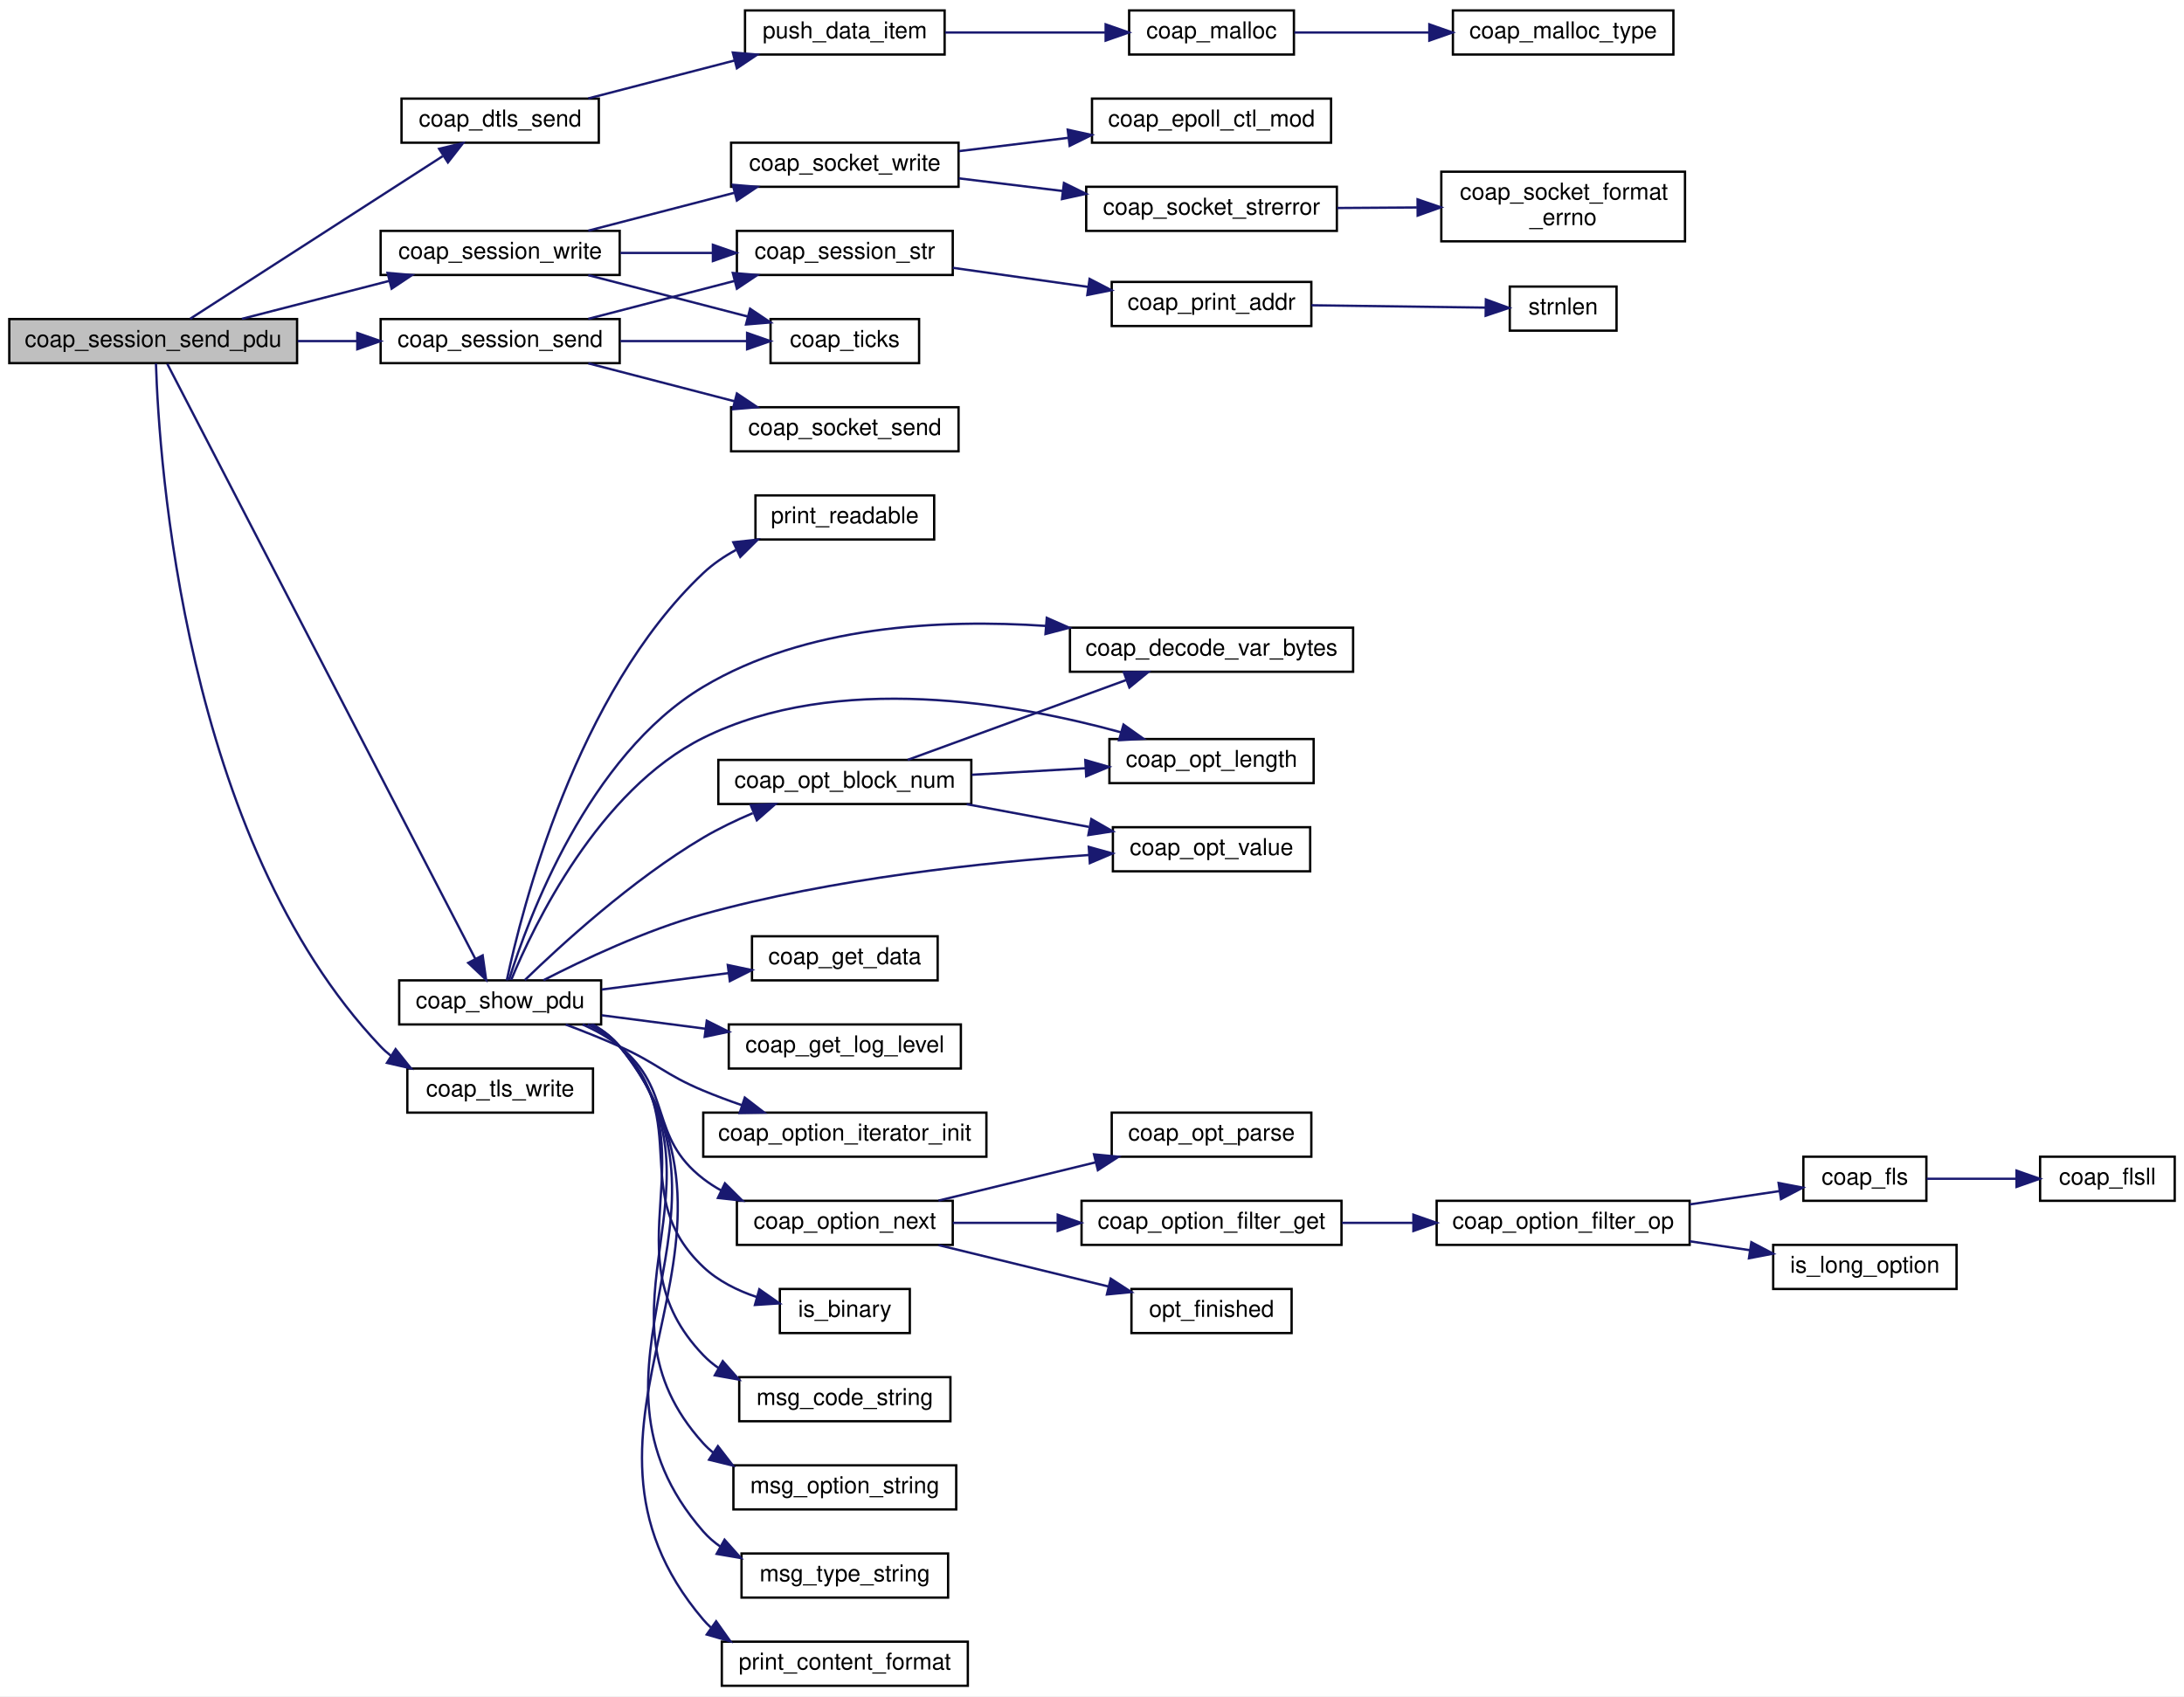
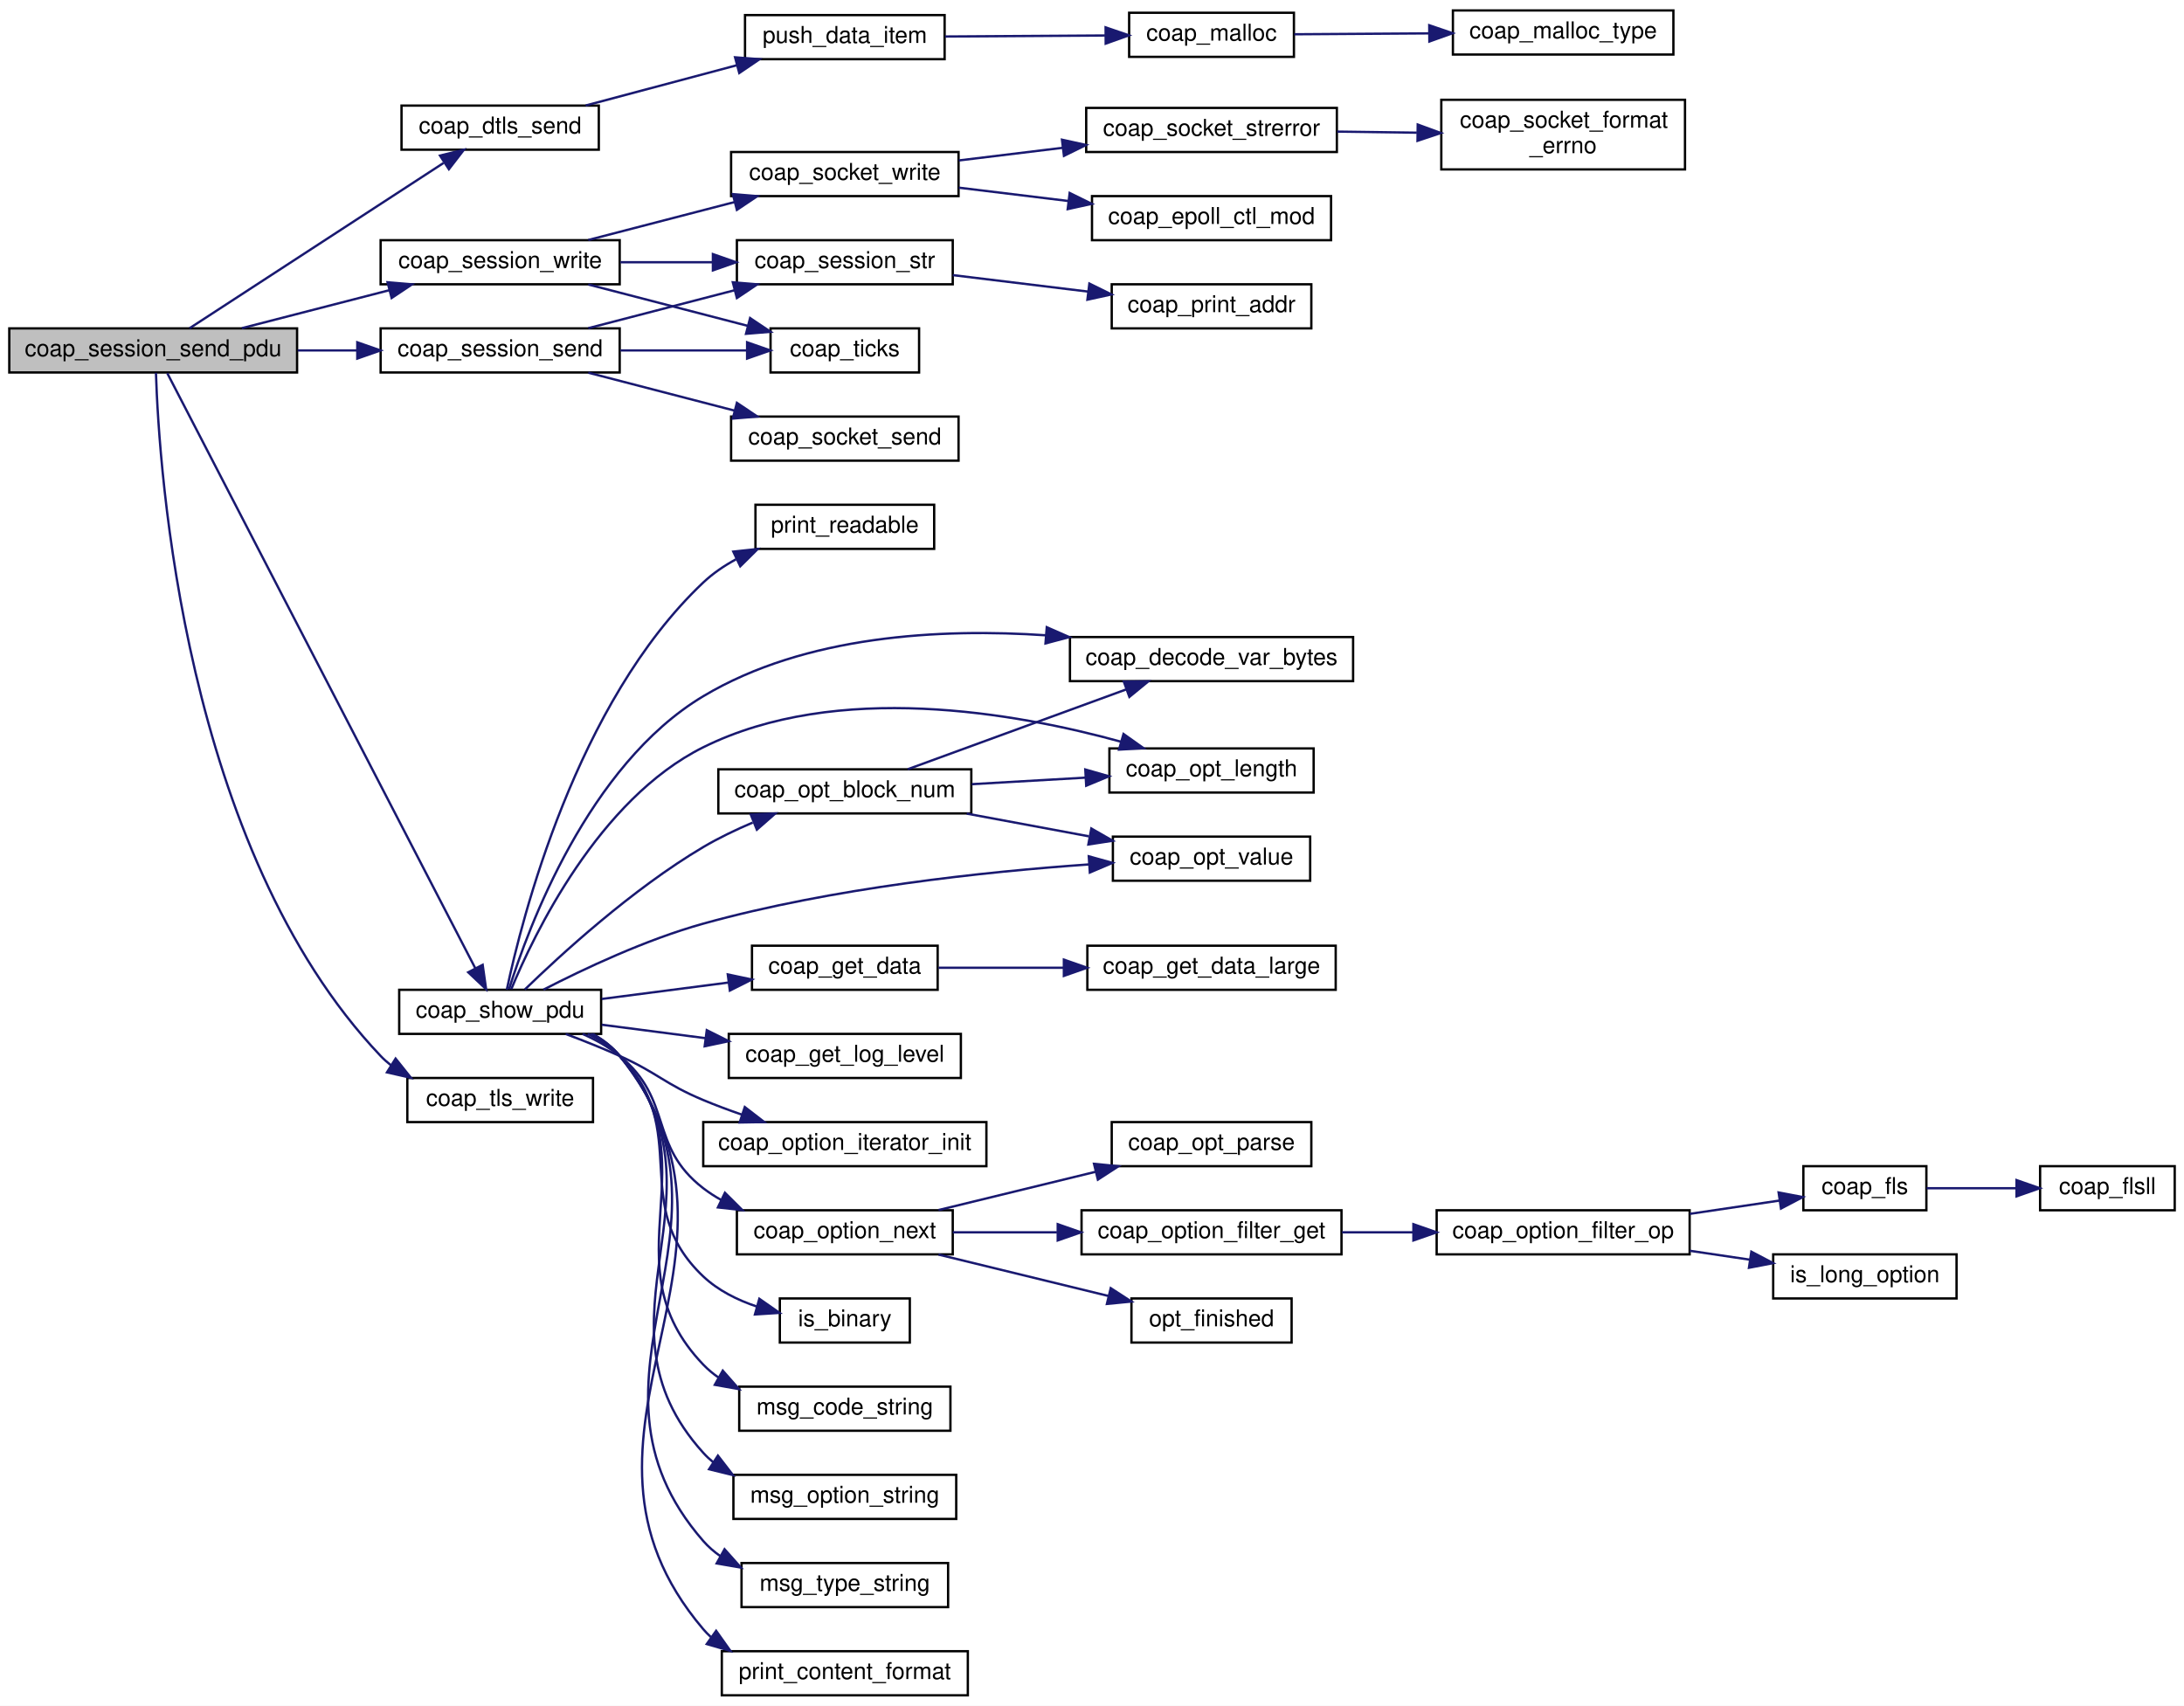
- <svg xmlns="http://www.w3.org/2000/svg" xmlns:xlink="http://www.w3.org/1999/xlink" width="941pt" height="731pt" viewBox="0.00 0.00 941.00 731.00">
-   <g id="graph0" class="graph" transform="scale(1 1) rotate(0) translate(4 727)">
-     <polygon fill="white" stroke="transparent" points="-4,4 -4,-727 937,-727 937,4 -4,4" />
+ <svg xmlns="http://www.w3.org/2000/svg" xmlns:xlink="http://www.w3.org/1999/xlink" width="941pt" height="735pt" viewBox="0.00 0.00 941.00 735.00">
+   <g id="graph0" class="graph" transform="scale(1 1) rotate(0) translate(4 731)">
+     <polygon fill="white" stroke="transparent" points="-4,4 -4,-731 937,-731 937,4 -4,4" />
    <g id="node1" class="node">
      <g id="a_node1">
        <a xlink:title="Send a pdu according to the session's protocol.">
          <polygon fill="#bfbfbf" stroke="black" points="0,-570.5 0,-589.5 124,-589.5 124,-570.5 0,-570.5" />
          <text text-anchor="middle" x="62" y="-577.5" font-family="Helvetica,sans-Serif" font-size="10.00">coap_session_send_pdu</text>
        </a>
      </g>
    </g>
    <g id="node2" class="node">
      <g id="a_node2">
        <a xlink:href="coap__dtls__gnutls_8c.html#a832cf706a569ba308faf3df5343e597c" target="_top" xlink:title=" ">
-           <polygon fill="white" stroke="black" points="169,-665.5 169,-684.5 254,-684.5 254,-665.5 169,-665.5" />
-           <text text-anchor="middle" x="211.5" y="-672.5" font-family="Helvetica,sans-Serif" font-size="10.00">coap_dtls_send</text>
+           <polygon fill="white" stroke="black" points="169,-666.5 169,-685.5 254,-685.5 254,-666.5 169,-666.5" />
+           <text text-anchor="middle" x="211.5" y="-673.5" font-family="Helvetica,sans-Serif" font-size="10.00">coap_dtls_send</text>
        </a>
      </g>
    </g>
    <g id="edge1" class="edge">
-       <path fill="none" stroke="midnightblue" d="M77.95,-589.63C103.58,-606.13 156.06,-639.94 186.74,-659.7" />
-       <polygon fill="midnightblue" stroke="midnightblue" points="185.2,-662.87 195.51,-665.34 188.99,-656.99 185.2,-662.87" />
+       <path fill="none" stroke="midnightblue" d="M77.68,-589.56C103.3,-606.23 156.38,-640.77 187.11,-660.78" />
+       <polygon fill="midnightblue" stroke="midnightblue" points="185.59,-663.96 195.88,-666.48 189.41,-658.09 185.59,-663.96" />
    </g>
    <g id="node6" class="node">
      <g id="a_node6">
        <a xlink:href="coap__session_8c.html#a43ad12697cacde3be9579f8253ca9ccf" target="_top" xlink:title="Function interface for datagram data transmission.">
          <polygon fill="white" stroke="black" points="160,-570.5 160,-589.5 263,-589.5 263,-570.5 160,-570.5" />
          <text text-anchor="middle" x="211.5" y="-577.5" font-family="Helvetica,sans-Serif" font-size="10.00">coap_session_send</text>
        </a>
      </g>
    </g>
    <g id="edge5" class="edge">
      <path fill="none" stroke="midnightblue" d="M124.27,-580C132.71,-580 141.38,-580 149.81,-580" />
      <polygon fill="midnightblue" stroke="midnightblue" points="149.94,-583.5 159.94,-580 149.94,-576.5 149.94,-583.5" />
    </g>
-     <g id="node12" class="node">
-       <g id="a_node12">
+     <g id="node11" class="node">
+       <g id="a_node11">
        <a xlink:href="coap__session_8c.html#adb19e1f2544b8b01424fa2e9dce41e7b" target="_top" xlink:title="Function interface for stream data transmission.">
          <polygon fill="white" stroke="black" points="160,-608.5 160,-627.5 263,-627.5 263,-608.5 160,-608.5" />
          <text text-anchor="middle" x="211.5" y="-615.5" font-family="Helvetica,sans-Serif" font-size="10.00">coap_session_write</text>
        </a>
      </g>
    </g>
-     <g id="edge11" class="edge">
+     <g id="edge10" class="edge">
      <path fill="none" stroke="midnightblue" d="M100.22,-589.59C119.51,-594.56 143.26,-600.68 163.77,-605.96" />
      <polygon fill="midnightblue" stroke="midnightblue" points="162.99,-609.37 173.55,-608.48 164.74,-602.6 162.99,-609.37" />
    </g>
-     <g id="node17" class="node">
-       <g id="a_node17">
+     <g id="node16" class="node">
+       <g id="a_node16">
        <a xlink:href="group__logging.html#ga3123fcde8310c0f7cb48897a683baef6" target="_top" xlink:title="Display the contents of the specified pdu.">
          <polygon fill="white" stroke="black" points="168,-285.5 168,-304.5 255,-304.5 255,-285.5 168,-285.5" />
          <text text-anchor="middle" x="211.5" y="-292.5" font-family="Helvetica,sans-Serif" font-size="10.00">coap_show_pdu</text>
        </a>
      </g>
    </g>
-     <g id="edge18" class="edge">
+     <g id="edge17" class="edge">
      <path fill="none" stroke="midnightblue" d="M68.08,-570.19C89.44,-528.91 172.25,-368.91 200.78,-313.79" />
      <polygon fill="midnightblue" stroke="midnightblue" points="203.96,-315.26 205.44,-304.77 197.74,-312.04 203.96,-315.26" />
    </g>
    <g id="node39" class="node">
      <g id="a_node39">
-         <a xlink:href="coap__notls_8c.html#adaea05db98df31bd685353eb7099f356" target="_top" xlink:title=" ">
+         <a xlink:href="coap__notls_8c.html#ab093f82056b174d68f3bad2ecd4c7f55" target="_top" xlink:title=" ">
          <polygon fill="white" stroke="black" points="171.5,-247.5 171.5,-266.5 251.5,-266.5 251.5,-247.5 171.5,-247.5" />
          <text text-anchor="middle" x="211.5" y="-254.5" font-family="Helvetica,sans-Serif" font-size="10.00">coap_tls_write</text>
        </a>
      </g>
    </g>
    <g id="edge43" class="edge">
      <path fill="none" stroke="midnightblue" d="M63.19,-570.34C64.5,-529.03 75.09,-365.35 160,-276 161.38,-274.55 162.88,-273.21 164.47,-271.97" />
      <polygon fill="midnightblue" stroke="midnightblue" points="166.45,-274.86 173.06,-266.58 162.73,-268.93 166.45,-274.86" />
    </g>
    <g id="node3" class="node">
      <g id="a_node3">
        <a xlink:href="coap__dtls__gnutls_8c.html#a5d084ed2e1e2f7e4c89d134db09d025c" target="_top" xlink:title=" ">
-           <polygon fill="white" stroke="black" points="317,-703.5 317,-722.5 403,-722.5 403,-703.5 317,-703.5" />
-           <text text-anchor="middle" x="360" y="-710.5" font-family="Helvetica,sans-Serif" font-size="10.00">push_data_item</text>
+           <polygon fill="white" stroke="black" points="317,-705.5 317,-724.5 403,-724.5 403,-705.5 317,-705.5" />
+           <text text-anchor="middle" x="360" y="-712.5" font-family="Helvetica,sans-Serif" font-size="10.00">push_data_item</text>
        </a>
      </g>
    </g>
    <g id="edge2" class="edge">
-       <path fill="none" stroke="midnightblue" d="M249.47,-684.59C268.63,-689.56 292.21,-695.68 312.59,-700.96" />
-       <polygon fill="midnightblue" stroke="midnightblue" points="311.74,-704.36 322.3,-703.48 313.5,-697.58 311.74,-704.36" />
+       <path fill="none" stroke="midnightblue" d="M248.34,-685.54C268.01,-690.78 292.6,-697.32 313.6,-702.92" />
+       <polygon fill="midnightblue" stroke="midnightblue" points="312.71,-706.3 323.28,-705.49 314.52,-699.54 312.71,-706.3" />
    </g>
    <g id="node4" class="node">
      <g id="a_node4">
        <a xlink:href="mem_8h.html#a1539cf5011cdfb11500b476f4dbe9393" target="_top" xlink:title="Wrapper function to coap_malloc_type() for backwards compatibility.">
-           <polygon fill="white" stroke="black" points="482.5,-703.5 482.5,-722.5 553.5,-722.5 553.5,-703.5 482.5,-703.5" />
-           <text text-anchor="middle" x="518" y="-710.5" font-family="Helvetica,sans-Serif" font-size="10.00">coap_malloc</text>
+           <polygon fill="white" stroke="black" points="482.5,-706.5 482.5,-725.5 553.5,-725.5 553.5,-706.5 482.5,-706.5" />
+           <text text-anchor="middle" x="518" y="-713.5" font-family="Helvetica,sans-Serif" font-size="10.00">coap_malloc</text>
        </a>
      </g>
    </g>
    <g id="edge3" class="edge">
-       <path fill="none" stroke="midnightblue" d="M403.22,-713C424.54,-713 450.42,-713 472.11,-713" />
-       <polygon fill="midnightblue" stroke="midnightblue" points="472.38,-716.5 482.38,-713 472.38,-709.5 472.38,-716.5" />
+       <path fill="none" stroke="midnightblue" d="M403.22,-715.27C424.54,-715.41 450.42,-715.57 472.11,-715.71" />
+       <polygon fill="midnightblue" stroke="midnightblue" points="472.36,-719.21 482.38,-715.78 472.4,-712.21 472.36,-719.21" />
    </g>
    <g id="node5" class="node">
      <g id="a_node5">
        <a xlink:href="mem_8h.html#a0204710ce56cbaa4f062b7f2622857f5" target="_top" xlink:title="Allocates a chunk of size bytes and returns a pointer to the newly allocated memory.">
-           <polygon fill="white" stroke="black" points="622,-703.5 622,-722.5 717,-722.5 717,-703.5 622,-703.5" />
-           <text text-anchor="middle" x="669.5" y="-710.5" font-family="Helvetica,sans-Serif" font-size="10.00">coap_malloc_type</text>
+           <polygon fill="white" stroke="black" points="622,-707.5 622,-726.5 717,-726.5 717,-707.5 622,-707.5" />
+           <text text-anchor="middle" x="669.5" y="-714.5" font-family="Helvetica,sans-Serif" font-size="10.00">coap_malloc_type</text>
        </a>
      </g>
    </g>
    <g id="edge4" class="edge">
-       <path fill="none" stroke="midnightblue" d="M553.67,-713C570.94,-713 592.25,-713 611.8,-713" />
-       <polygon fill="midnightblue" stroke="midnightblue" points="611.84,-716.5 621.84,-713 611.84,-709.5 611.84,-716.5" />
+       <path fill="none" stroke="midnightblue" d="M553.67,-716.23C570.94,-716.35 592.25,-716.49 611.8,-716.62" />
+       <polygon fill="midnightblue" stroke="midnightblue" points="611.81,-720.12 621.84,-716.69 611.86,-713.12 611.81,-720.12" />
    </g>
    <g id="node7" class="node">
      <g id="a_node7">
        <a xlink:href="group__logging.html#ga8b690dbed6cc3a5beb81ba5d2d27d290" target="_top" xlink:title="Get session description.">
          <polygon fill="white" stroke="black" points="313.5,-608.5 313.5,-627.5 406.5,-627.5 406.5,-608.5 313.5,-608.5" />
          <text text-anchor="middle" x="360" y="-615.5" font-family="Helvetica,sans-Serif" font-size="10.00">coap_session_str</text>
        </a>
      </g>
    </g>
    <g id="edge6" class="edge">
      <path fill="none" stroke="midnightblue" d="M249.47,-589.59C268.63,-594.56 292.21,-600.68 312.59,-605.96" />
      <polygon fill="midnightblue" stroke="midnightblue" points="311.74,-609.36 322.3,-608.48 313.5,-602.58 311.74,-609.36" />
    </g>
-     <g id="node10" class="node">
-       <g id="a_node10">
+     <g id="node9" class="node">
+       <g id="a_node9">
        <a xlink:href="coap__io_8c.html#a3728d8a61188dd4b3afd1aff807109f7" target="_top" xlink:title=" ">
          <polygon fill="white" stroke="black" points="311,-532.5 311,-551.5 409,-551.5 409,-532.5 311,-532.5" />
          <text text-anchor="middle" x="360" y="-539.5" font-family="Helvetica,sans-Serif" font-size="10.00">coap_socket_send</text>
        </a>
      </g>
    </g>
-     <g id="edge9" class="edge">
+     <g id="edge8" class="edge">
      <path fill="none" stroke="midnightblue" d="M249.47,-570.41C268.63,-565.44 292.21,-559.32 312.59,-554.04" />
      <polygon fill="midnightblue" stroke="midnightblue" points="313.5,-557.42 322.3,-551.52 311.74,-550.64 313.5,-557.42" />
    </g>
-     <g id="node11" class="node">
-       <g id="a_node11">
+     <g id="node10" class="node">
+       <g id="a_node10">
        <a xlink:href="group__clock.html#ga350826988e63ff446a2a84034ecdf43d" target="_top" xlink:title="Sets t to the internal time with COAP_TICKS_PER_SECOND resolution.">
          <polygon fill="white" stroke="black" points="328,-570.5 328,-589.5 392,-589.5 392,-570.5 328,-570.5" />
          <text text-anchor="middle" x="360" y="-577.5" font-family="Helvetica,sans-Serif" font-size="10.00">coap_ticks</text>
        </a>
      </g>
    </g>
-     <g id="edge10" class="edge">
+     <g id="edge9" class="edge">
      <path fill="none" stroke="midnightblue" d="M263.33,-580C281.12,-580 300.87,-580 317.78,-580" />
      <polygon fill="midnightblue" stroke="midnightblue" points="317.9,-583.5 327.9,-580 317.9,-576.5 317.9,-583.5" />
    </g>
    <g id="node8" class="node">
      <g id="a_node8">
        <a xlink:href="group__logging.html#ga6a4f5ef637bf85aa161adfe73ac81ff0" target="_top" xlink:title="Print the address into the defined buffer.">
-           <polygon fill="white" stroke="black" points="475,-586.5 475,-605.5 561,-605.5 561,-586.5 475,-586.5" />
-           <text text-anchor="middle" x="518" y="-593.5" font-family="Helvetica,sans-Serif" font-size="10.00">coap_print_addr</text>
+           <polygon fill="white" stroke="black" points="475,-589.5 475,-608.5 561,-608.5 561,-589.5 475,-589.5" />
+           <text text-anchor="middle" x="518" y="-596.5" font-family="Helvetica,sans-Serif" font-size="10.00">coap_print_addr</text>
        </a>
      </g>
    </g>
    <g id="edge7" class="edge">
-       <path fill="none" stroke="midnightblue" d="M406.54,-611.58C424.84,-609 446.03,-606.01 464.93,-603.34" />
-       <polygon fill="midnightblue" stroke="midnightblue" points="465.46,-606.8 474.87,-601.94 464.48,-599.87 465.46,-606.8" />
-     </g>
-     <g id="node9" class="node">
-       <g id="a_node9">
-         <a xlink:href="coap__debug_8c.html#aaa5ee5c2942fe13271a46000b2aebde6" target="_top" xlink:title="A length-safe strlen() fake.">
-           <polygon fill="white" stroke="black" points="646.5,-584.5 646.5,-603.5 692.5,-603.5 692.5,-584.5 646.5,-584.5" />
-           <text text-anchor="middle" x="669.5" y="-591.5" font-family="Helvetica,sans-Serif" font-size="10.00">strnlen</text>
-         </a>
-       </g>
-     </g>
-     <g id="edge8" class="edge">
-       <path fill="none" stroke="midnightblue" d="M561.04,-595.44C584.79,-595.12 614.03,-594.73 636.01,-594.43" />
-       <polygon fill="midnightblue" stroke="midnightblue" points="636.21,-597.93 646.16,-594.3 636.11,-590.93 636.21,-597.93" />
-     </g>
-     <g id="edge12" class="edge">
+       <path fill="none" stroke="midnightblue" d="M406.54,-612.45C424.84,-610.23 446.03,-607.64 464.93,-605.34" />
+       <polygon fill="midnightblue" stroke="midnightblue" points="465.37,-608.81 474.87,-604.13 464.52,-601.87 465.37,-608.81" />
+     </g>
+     <g id="edge11" class="edge">
      <path fill="none" stroke="midnightblue" d="M263.33,-618C276.11,-618 289.9,-618 302.92,-618" />
      <polygon fill="midnightblue" stroke="midnightblue" points="303.16,-621.5 313.16,-618 303.16,-614.5 303.16,-621.5" />
    </g>
-     <g id="edge17" class="edge">
+     <g id="edge16" class="edge">
      <path fill="none" stroke="midnightblue" d="M249.47,-608.41C270.4,-602.98 296.61,-596.18 318.15,-590.6" />
      <polygon fill="midnightblue" stroke="midnightblue" points="319.19,-593.94 327.99,-588.04 317.43,-587.17 319.19,-593.94" />
    </g>
-     <g id="node13" class="node">
-       <g id="a_node13">
+     <g id="node12" class="node">
+       <g id="a_node12">
        <a xlink:href="coap__io_8c.html#a53d8fd138fc5bf331c2bf71d72ac4848" target="_top" xlink:title=" ">
          <polygon fill="white" stroke="black" points="311,-646.5 311,-665.5 409,-665.5 409,-646.5 311,-646.5" />
          <text text-anchor="middle" x="360" y="-653.5" font-family="Helvetica,sans-Serif" font-size="10.00">coap_socket_write</text>
        </a>
      </g>
    </g>
-     <g id="edge13" class="edge">
+     <g id="edge12" class="edge">
      <path fill="none" stroke="midnightblue" d="M249.47,-627.59C268.63,-632.56 292.21,-638.68 312.59,-643.96" />
      <polygon fill="midnightblue" stroke="midnightblue" points="311.74,-647.36 322.3,-646.48 313.5,-640.58 311.74,-647.36" />
    </g>
+     <g id="node13" class="node">
+       <g id="a_node13">
+         <a xlink:href="coap__io_8h.html#ada1a4c92a688b7940a0ee02566157638" target="_top" xlink:title=" ">
+           <polygon fill="white" stroke="black" points="466.5,-627.5 466.5,-646.5 569.5,-646.5 569.5,-627.5 466.5,-627.5" />
+           <text text-anchor="middle" x="518" y="-634.5" font-family="Helvetica,sans-Serif" font-size="10.00">coap_epoll_ctl_mod</text>
+         </a>
+       </g>
+     </g>
+     <g id="edge13" class="edge">
+       <path fill="none" stroke="midnightblue" d="M409.08,-650.14C423.99,-648.33 440.61,-646.3 456.26,-644.4" />
+       <polygon fill="midnightblue" stroke="midnightblue" points="456.88,-647.85 466.38,-643.17 456.03,-640.9 456.88,-647.85" />
+     </g>
    <g id="node14" class="node">
      <g id="a_node14">
-         <a xlink:href="coap__io_8h.html#ada1a4c92a688b7940a0ee02566157638" target="_top" xlink:title=" ">
-           <polygon fill="white" stroke="black" points="466.5,-665.5 466.5,-684.5 569.5,-684.5 569.5,-665.5 466.5,-665.5" />
-           <text text-anchor="middle" x="518" y="-672.5" font-family="Helvetica,sans-Serif" font-size="10.00">coap_epoll_ctl_mod</text>
+         <a xlink:href="coap__io_8c.html#ad3119e077bde4ee15a65271de0b70531" target="_top" xlink:title=" ">
+           <polygon fill="white" stroke="black" points="464,-665.5 464,-684.5 572,-684.5 572,-665.5 464,-665.5" />
+           <text text-anchor="middle" x="518" y="-672.5" font-family="Helvetica,sans-Serif" font-size="10.00">coap_socket_strerror</text>
        </a>
      </g>
    </g>
    <g id="edge14" class="edge">
-       <path fill="none" stroke="midnightblue" d="M409.08,-661.86C423.99,-663.67 440.61,-665.7 456.26,-667.6" />
-       <polygon fill="midnightblue" stroke="midnightblue" points="456.03,-671.1 466.38,-668.83 456.88,-664.15 456.03,-671.1" />
+       <path fill="none" stroke="midnightblue" d="M409.08,-661.86C423.19,-663.57 438.84,-665.48 453.75,-667.3" />
+       <polygon fill="midnightblue" stroke="midnightblue" points="453.57,-670.8 463.92,-668.53 454.42,-663.85 453.57,-670.8" />
    </g>
    <g id="node15" class="node">
      <g id="a_node15">
-         <a xlink:href="coap__io_8c.html#ad3119e077bde4ee15a65271de0b70531" target="_top" xlink:title=" ">
-           <polygon fill="white" stroke="black" points="464,-627.5 464,-646.5 572,-646.5 572,-627.5 464,-627.5" />
-           <text text-anchor="middle" x="518" y="-634.5" font-family="Helvetica,sans-Serif" font-size="10.00">coap_socket_strerror</text>
+         <a xlink:href="coap__io_8c.html#ae0cc13e29656551862a46150320f9390" target="_top" xlink:title=" ">
+           <polygon fill="white" stroke="black" points="617,-658 617,-688 722,-688 722,-658 617,-658" />
+           <text text-anchor="start" x="625" y="-676" font-family="Helvetica,sans-Serif" font-size="10.00">coap_socket_format</text>
+           <text text-anchor="middle" x="669.5" y="-665" font-family="Helvetica,sans-Serif" font-size="10.00">_errno</text>
        </a>
      </g>
    </g>
    <g id="edge15" class="edge">
-       <path fill="none" stroke="midnightblue" d="M409.08,-650.14C423.19,-648.43 438.84,-646.52 453.75,-644.7" />
-       <polygon fill="midnightblue" stroke="midnightblue" points="454.42,-648.15 463.92,-643.47 453.57,-641.2 454.42,-648.15" />
-     </g>
-     <g id="node16" class="node">
-       <g id="a_node16">
-         <a xlink:href="coap__io_8c.html#ae0cc13e29656551862a46150320f9390" target="_top" xlink:title=" ">
-           <polygon fill="white" stroke="black" points="617,-623 617,-653 722,-653 722,-623 617,-623" />
-           <text text-anchor="start" x="625" y="-641" font-family="Helvetica,sans-Serif" font-size="10.00">coap_socket_format</text>
-           <text text-anchor="middle" x="669.5" y="-630" font-family="Helvetica,sans-Serif" font-size="10.00">_errno</text>
-         </a>
-       </g>
-     </g>
-     <g id="edge16" class="edge">
-       <path fill="none" stroke="midnightblue" d="M572.13,-637.36C583.25,-637.43 595.06,-637.51 606.47,-637.59" />
-       <polygon fill="midnightblue" stroke="midnightblue" points="606.77,-641.09 616.8,-637.65 606.82,-634.09 606.77,-641.09" />
+       <path fill="none" stroke="midnightblue" d="M572.13,-674.29C583.25,-674.14 595.06,-673.98 606.47,-673.83" />
+       <polygon fill="midnightblue" stroke="midnightblue" points="606.84,-677.33 616.8,-673.69 606.75,-670.33 606.84,-677.33" />
+     </g>
+     <g id="node17" class="node">
+       <g id="a_node17">
+         <a xlink:href="group__encode.html#ga8bfaf6132a57d1f9e25282d61d7ed773" target="_top" xlink:title="Decodes multiple-length byte sequences.">
+           <polygon fill="white" stroke="black" points="457,-437.5 457,-456.5 579,-456.5 579,-437.5 457,-437.5" />
+           <text text-anchor="middle" x="518" y="-444.5" font-family="Helvetica,sans-Serif" font-size="10.00">coap_decode_var_bytes</text>
+         </a>
+       </g>
+     </g>
+     <g id="edge18" class="edge">
+       <path fill="none" stroke="midnightblue" d="M215.33,-304.77C223.41,-330.7 249.28,-401.28 299,-431 343.06,-457.34 401.43,-460.31 446.67,-457.25" />
+       <polygon fill="midnightblue" stroke="midnightblue" points="447.01,-460.74 456.7,-456.47 446.46,-453.76 447.01,-460.74" />
    </g>
    <g id="node18" class="node">
      <g id="a_node18">
-         <a xlink:href="group__encode.html#gac6a99bfca9fba0a54c252f8519c7b697" target="_top" xlink:title="Decodes multiple-length byte sequences.">
-           <polygon fill="white" stroke="black" points="457,-437.5 457,-456.5 579,-456.5 579,-437.5 457,-437.5" />
-           <text text-anchor="middle" x="518" y="-444.5" font-family="Helvetica,sans-Serif" font-size="10.00">coap_decode_var_bytes</text>
-         </a>
-       </g>
-     </g>
-     <g id="edge19" class="edge">
-       <path fill="none" stroke="midnightblue" d="M215.33,-304.77C223.41,-330.7 249.28,-401.28 299,-431 343.06,-457.34 401.43,-460.31 446.67,-457.25" />
-       <polygon fill="midnightblue" stroke="midnightblue" points="447.01,-460.74 456.7,-456.47 446.46,-453.76 447.01,-460.74" />
-     </g>
-     <g id="node19" class="node">
-       <g id="a_node19">
        <a xlink:href="pdu_8c.html#a6701e5ec876a5ce59c7892f66d46c67b" target="_top" xlink:title="Retrieves the length and data pointer of specified PDU.">
          <polygon fill="white" stroke="black" points="320,-304.5 320,-323.5 400,-323.5 400,-304.5 320,-304.5" />
          <text text-anchor="middle" x="360" y="-311.5" font-family="Helvetica,sans-Serif" font-size="10.00">coap_get_data</text>
        </a>
      </g>
    </g>
-     <g id="edge20" class="edge">
+     <g id="edge19" class="edge">
      <path fill="none" stroke="midnightblue" d="M255.27,-300.55C272.35,-302.76 292.13,-305.33 309.81,-307.62" />
      <polygon fill="midnightblue" stroke="midnightblue" points="309.57,-311.12 319.93,-308.93 310.47,-304.18 309.57,-311.12" />
    </g>
    <g id="node20" class="node">
      <g id="a_node20">
        <a xlink:href="group__logging.html#ga10c3fbd56b0eb3a8722b27a65fc9b0ce" target="_top" xlink:title="Get the current logging level.">
          <polygon fill="white" stroke="black" points="310,-266.5 310,-285.5 410,-285.5 410,-266.5 310,-266.5" />
          <text text-anchor="middle" x="360" y="-273.5" font-family="Helvetica,sans-Serif" font-size="10.00">coap_get_log_level</text>
        </a>
      </g>
    </g>
    <g id="edge21" class="edge">
      <path fill="none" stroke="midnightblue" d="M255.27,-289.45C269.2,-287.65 284.92,-285.61 299.83,-283.67" />
      <polygon fill="midnightblue" stroke="midnightblue" points="300.52,-287.11 309.99,-282.36 299.62,-280.17 300.52,-287.11" />
    </g>
    <g id="node21" class="node">
      <g id="a_node21">
        <a xlink:href="group__block.html#gaac6c90297abc6e2da80a6212b0d10e99" target="_top" xlink:title="Returns the value of field num in the given block option block_opt.">
          <polygon fill="white" stroke="black" points="305.5,-380.5 305.5,-399.5 414.5,-399.5 414.5,-380.5 305.5,-380.5" />
          <text text-anchor="middle" x="360" y="-387.5" font-family="Helvetica,sans-Serif" font-size="10.00">coap_opt_block_num</text>
        </a>
      </g>
    </g>
    <g id="edge22" class="edge">
      <path fill="none" stroke="midnightblue" d="M222.12,-304.61C237.34,-319.4 268.39,-347.91 299,-366 305.64,-369.93 313.04,-373.47 320.31,-376.56" />
      <polygon fill="midnightblue" stroke="midnightblue" points="319.49,-380 330.07,-380.49 322.1,-373.51 319.49,-380" />
    </g>
    <g id="node22" class="node">
      <g id="a_node22">
        <a xlink:href="group__opt__filter.html#ga42d0b9d068b790ec1c490a7fb2674904" target="_top" xlink:title="Returns the length of the given option.">
          <polygon fill="white" stroke="black" points="474,-389.5 474,-408.5 562,-408.5 562,-389.5 474,-389.5" />
          <text text-anchor="middle" x="518" y="-396.5" font-family="Helvetica,sans-Serif" font-size="10.00">coap_opt_length</text>
        </a>
      </g>
    </g>
    <g id="edge26" class="edge">
      <path fill="none" stroke="midnightblue" d="M216.28,-304.75C225.9,-328.03 253.83,-386.57 299,-409 356.58,-437.59 433.59,-423.89 478.99,-411.4" />
      <polygon fill="midnightblue" stroke="midnightblue" points="480.08,-414.73 488.72,-408.6 478.15,-408 480.08,-414.73" />
    </g>
    <g id="node23" class="node">
      <g id="a_node23">
        <a xlink:href="group__opt__filter.html#gab713167d74579e79140b1112713b7637" target="_top" xlink:title="Returns a pointer to the value of the given option.">
          <polygon fill="white" stroke="black" points="475.5,-351.5 475.5,-370.5 560.5,-370.5 560.5,-351.5 475.5,-351.5" />
          <text text-anchor="middle" x="518" y="-358.5" font-family="Helvetica,sans-Serif" font-size="10.00">coap_opt_value</text>
        </a>
      </g>
    </g>
    <g id="edge27" class="edge">
      <path fill="none" stroke="midnightblue" d="M230.17,-304.56C247.27,-313.38 274.19,-326.11 299,-333 354.6,-348.44 420.58,-355.41 465.28,-358.53" />
      <polygon fill="midnightblue" stroke="midnightblue" points="465.11,-362.02 475.32,-359.19 465.57,-355.04 465.11,-362.02" />
    </g>
    <g id="node24" class="node">
      <g id="a_node24">
-         <a xlink:href="group__opt__filter.html#gab38b82d0d166363523bbefc4b887f941" target="_top" xlink:title="Initializes the given option iterator oi to point to the beginning of the pdu's option list.">
+         <a xlink:href="group__opt__filter.html#gad799c84f95789d9dc6724da2b56d8ff5" target="_top" xlink:title="Initializes the given option iterator oi to point to the beginning of the pdu's option list.">
          <polygon fill="white" stroke="black" points="299,-228.5 299,-247.5 421,-247.5 421,-228.5 299,-228.5" />
          <text text-anchor="middle" x="360" y="-235.5" font-family="Helvetica,sans-Serif" font-size="10.00">coap_option_iterator_init</text>
        </a>
      </g>
    </g>
    <g id="edge28" class="edge">
      <path fill="none" stroke="midnightblue" d="M239.75,-285.46C247.35,-282.61 255.57,-279.34 263,-276 279.5,-268.58 282.31,-263.98 299,-257 304.36,-254.76 310.08,-252.63 315.78,-250.66" />
      <polygon fill="midnightblue" stroke="midnightblue" points="316.9,-253.98 325.29,-247.51 314.7,-247.33 316.9,-253.98" />
    </g>
    <g id="node25" class="node">
      <g id="a_node25">
        <a xlink:href="group__opt__filter.html#ga182fdeffe0b37e1ab0dc6ba8494abe4a" target="_top" xlink:title="Updates the iterator oi to point to the next option.">
          <polygon fill="white" stroke="black" points="313.5,-190.5 313.5,-209.5 406.5,-209.5 406.5,-190.5 313.5,-190.5" />
          <text text-anchor="middle" x="360" y="-197.5" font-family="Helvetica,sans-Serif" font-size="10.00">coap_option_next</text>
        </a>
      </g>
    </g>
    <g id="edge29" class="edge">
      <path fill="none" stroke="midnightblue" d="M247,-285.48C252.7,-282.96 258.28,-279.85 263,-276 286.23,-257.07 275.28,-237.3 299,-219 301.43,-217.13 304.05,-215.43 306.79,-213.91" />
      <polygon fill="midnightblue" stroke="midnightblue" points="308.34,-217.04 315.85,-209.57 305.32,-210.73 308.34,-217.04" />
    </g>
    <g id="node33" class="node">
      <g id="a_node33">
        <a xlink:href="coap__debug_8c.html#a70db69adf2511b8264abad9fd8218d58" target="_top" xlink:title="Returns 1 if the given content_format is either unknown or known to carry binary data.">
          <polygon fill="white" stroke="black" points="332,-152.5 332,-171.5 388,-171.5 388,-152.5 332,-152.5" />
          <text text-anchor="middle" x="360" y="-159.5" font-family="Helvetica,sans-Serif" font-size="10.00">is_binary</text>
        </a>
      </g>
    </g>
    <g id="edge37" class="edge">
      <path fill="none" stroke="midnightblue" d="M249.24,-285.5C254.3,-283.02 259.09,-279.9 263,-276 294.97,-244.11 266.2,-212.03 299,-181 305.39,-174.96 313.69,-170.83 322.08,-168.02" />
      <polygon fill="midnightblue" stroke="midnightblue" points="323.16,-171.36 331.84,-165.29 321.27,-164.61 323.16,-171.36" />
    </g>
    <g id="node34" class="node">
      <g id="a_node34">
        <a xlink:href="coap__debug_8c.html#aea942ffdf8b15a3e5a806792d71f4bba" target="_top" xlink:title="Returns a textual description of the method or response code.">
          <polygon fill="white" stroke="black" points="314.5,-114.5 314.5,-133.5 405.5,-133.5 405.5,-114.5 314.5,-114.5" />
          <text text-anchor="middle" x="360" y="-121.5" font-family="Helvetica,sans-Serif" font-size="10.00">msg_code_string</text>
        </a>
      </g>
    </g>
    <g id="edge38" class="edge">
      <path fill="none" stroke="midnightblue" d="M250.35,-285.44C255.07,-282.98 259.47,-279.88 263,-276 304.19,-230.68 256.62,-187.21 299,-143 301.02,-140.89 303.27,-139.02 305.69,-137.35" />
      <polygon fill="midnightblue" stroke="midnightblue" points="307.41,-140.4 314.41,-132.44 303.98,-134.29 307.41,-140.4" />
    </g>
    <g id="node35" class="node">
      <g id="a_node35">
        <a xlink:href="coap__debug_8c.html#ac5607cb67fdcb4ace32e1455acb720c6" target="_top" xlink:title="Returns a textual description of the option name.">
          <polygon fill="white" stroke="black" points="312,-76.5 312,-95.5 408,-95.5 408,-76.5 312,-76.5" />
          <text text-anchor="middle" x="360" y="-83.5" font-family="Helvetica,sans-Serif" font-size="10.00">msg_option_string</text>
        </a>
      </g>
    </g>
    <g id="edge39" class="edge">
      <path fill="none" stroke="midnightblue" d="M251.05,-285.35C255.55,-282.9 259.71,-279.84 263,-276 313.58,-217.06 246.87,-162.57 299,-105 300.35,-103.51 301.81,-102.14 303.37,-100.87" />
      <polygon fill="midnightblue" stroke="midnightblue" points="305.32,-103.78 311.8,-95.39 301.51,-97.91 305.32,-103.78" />
    </g>
    <g id="node36" class="node">
      <g id="a_node36">
        <a xlink:href="coap__debug_8c.html#ac2f5151c2de3e051e6ee918a06b28895" target="_top" xlink:title="Returns a textual description of the message type t.">
          <polygon fill="white" stroke="black" points="315.5,-38.5 315.5,-57.5 404.5,-57.5 404.5,-38.5 315.5,-38.5" />
          <text text-anchor="middle" x="360" y="-45.5" font-family="Helvetica,sans-Serif" font-size="10.00">msg_type_string</text>
        </a>
      </g>
    </g>
    <g id="edge40" class="edge">
      <path fill="none" stroke="midnightblue" d="M251.19,-285.46C255.67,-283 259.78,-279.9 263,-276 323.05,-203.35 237.04,-138.03 299,-67 301.19,-64.49 303.71,-62.31 306.45,-60.41" />
      <polygon fill="midnightblue" stroke="midnightblue" points="308.18,-63.45 315.22,-55.54 304.78,-57.33 308.18,-63.45" />
    </g>
    <g id="node37" class="node">
      <g id="a_node37">
        <a xlink:href="coap__debug_8c.html#af117a9e7fbf2a7d61922631cc747c3e9" target="_top" xlink:title=" ">
          <polygon fill="white" stroke="black" points="307,-0.5 307,-19.5 413,-19.5 413,-0.5 307,-0.5" />
          <text text-anchor="middle" x="360" y="-7.5" font-family="Helvetica,sans-Serif" font-size="10.00">print_content_format</text>
        </a>
      </g>
    </g>
    <g id="edge41" class="edge">
      <path fill="none" stroke="midnightblue" d="M251.78,-285.26C256.05,-282.83 259.95,-279.79 263,-276 332.57,-189.59 227.16,-113.53 299,-29 300.02,-27.8 301.11,-26.68 302.26,-25.63" />
      <polygon fill="midnightblue" stroke="midnightblue" points="304.56,-28.29 310.69,-19.65 300.51,-22.58 304.56,-28.29" />
    </g>
    <g id="node38" class="node">
      <g id="a_node38">
        <a xlink:href="coap__debug_8c.html#a9e3ba28934c772ce97c390e4ff4c776f" target="_top" xlink:title=" ">
          <polygon fill="white" stroke="black" points="321.5,-494.5 321.5,-513.5 398.5,-513.5 398.5,-494.5 321.5,-494.5" />
          <text text-anchor="middle" x="360" y="-501.5" font-family="Helvetica,sans-Serif" font-size="10.00">print_readable</text>
        </a>
      </g>
    </g>
    <g id="edge42" class="edge">
      <path fill="none" stroke="midnightblue" d="M214.36,-304.52C220.68,-334.51 244.1,-428.14 299,-480 303.13,-483.9 307.97,-487.2 313.08,-489.98" />
      <polygon fill="midnightblue" stroke="midnightblue" points="311.95,-493.31 322.48,-494.44 314.95,-486.99 311.95,-493.31" />
    </g>
+     <g id="node19" class="node">
+       <g id="a_node19">
+         <a xlink:href="pdu_8c.html#acb114ef7bdb588870ded91efc3c3d6d2" target="_top" xlink:title="Retrieves the data from a PDU, with support for large bodies of data that spans multiple PDUs.">
+           <polygon fill="white" stroke="black" points="464.5,-304.5 464.5,-323.5 571.5,-323.5 571.5,-304.5 464.5,-304.5" />
+           <text text-anchor="middle" x="518" y="-311.5" font-family="Helvetica,sans-Serif" font-size="10.00">coap_get_data_large</text>
+         </a>
+       </g>
+     </g>
+     <g id="edge20" class="edge">
+       <path fill="none" stroke="midnightblue" d="M400.37,-314C416.66,-314 435.97,-314 454.14,-314" />
+       <polygon fill="midnightblue" stroke="midnightblue" points="454.38,-317.5 464.38,-314 454.38,-310.5 454.38,-317.5" />
+     </g>
    <g id="edge23" class="edge">
      <path fill="none" stroke="midnightblue" d="M387.11,-399.54C412.87,-408.95 452.45,-423.41 481.15,-433.9" />
      <polygon fill="midnightblue" stroke="midnightblue" points="480.21,-437.28 490.8,-437.43 482.61,-430.71 480.21,-437.28" />
    </g>
    <g id="edge24" class="edge">
      <path fill="none" stroke="midnightblue" d="M414.69,-393.1C430.52,-394.01 447.84,-395.01 463.65,-395.92" />
      <polygon fill="midnightblue" stroke="midnightblue" points="463.61,-399.43 473.79,-396.51 464.01,-392.44 463.61,-399.43" />
    </g>
    <g id="edge25" class="edge">
      <path fill="none" stroke="midnightblue" d="M412.51,-380.42C429.42,-377.28 448.2,-373.79 465.13,-370.64" />
      <polygon fill="midnightblue" stroke="midnightblue" points="466.21,-374 475.4,-368.73 464.93,-367.12 466.21,-374" />
    </g>
    <g id="node26" class="node">
      <g id="a_node26">
        <a xlink:href="option_8c.html#a11de99f50cc9f5a34fd9e4d121ecfd13" target="_top" xlink:title="Parses the option pointed to by opt into result.">
          <polygon fill="white" stroke="black" points="475,-228.5 475,-247.5 561,-247.5 561,-228.5 475,-228.5" />
          <text text-anchor="middle" x="518" y="-235.5" font-family="Helvetica,sans-Serif" font-size="10.00">coap_opt_parse</text>
        </a>
      </g>
    </g>
    <g id="edge30" class="edge">
      <path fill="none" stroke="midnightblue" d="M400.37,-209.59C420.95,-214.6 446.34,-220.79 468.17,-226.11" />
      <polygon fill="midnightblue" stroke="midnightblue" points="467.37,-229.51 477.92,-228.48 469.03,-222.71 467.37,-229.51" />
    </g>
    <g id="node27" class="node">
      <g id="a_node27">
-         <a xlink:href="group__opt__filter.html#ga3d3a4336ff55e111eae4eb2a1883a98b" target="_top" xlink:title="Checks if type is contained in filter.">
+         <a xlink:href="group__opt__filter.html#ga9ee20c34f52bc347e7e075386afb6f5f" target="_top" xlink:title="Checks if type is contained in filter.">
          <polygon fill="white" stroke="black" points="462,-190.5 462,-209.5 574,-209.5 574,-190.5 462,-190.5" />
          <text text-anchor="middle" x="518" y="-197.5" font-family="Helvetica,sans-Serif" font-size="10.00">coap_option_filter_get</text>
        </a>
      </g>
    </g>
    <g id="edge31" class="edge">
      <path fill="none" stroke="midnightblue" d="M406.54,-200C420.57,-200 436.31,-200 451.4,-200" />
      <polygon fill="midnightblue" stroke="midnightblue" points="451.73,-203.5 461.73,-200 451.73,-196.5 451.73,-203.5" />
    </g>
    <g id="node32" class="node">
      <g id="a_node32">
        <a xlink:href="option_8c.html#a70fa9db0450134640b80cbf7c3720688" target="_top" xlink:title=" ">
          <polygon fill="white" stroke="black" points="483.5,-152.5 483.5,-171.5 552.5,-171.5 552.5,-152.5 483.5,-152.5" />
          <text text-anchor="middle" x="518" y="-159.5" font-family="Helvetica,sans-Serif" font-size="10.00">opt_finished</text>
        </a>
      </g>
    </g>
    <g id="edge36" class="edge">
      <path fill="none" stroke="midnightblue" d="M400.37,-190.41C422.7,-184.97 450.68,-178.16 473.63,-172.56" />
      <polygon fill="midnightblue" stroke="midnightblue" points="474.57,-175.94 483.46,-170.17 472.92,-169.14 474.57,-175.94" />
    </g>
    <g id="node28" class="node">
      <g id="a_node28">
-         <a xlink:href="option_8c.html#a4225eb8945afcd42e9d4c50bd7c85ff1" target="_top" xlink:title="Applies op on filter with respect to type.">
+         <a xlink:href="option_8c.html#af4ada5c5312a5ae5d4b9694a72633e4e" target="_top" xlink:title="Applies op on filter with respect to type.">
          <polygon fill="white" stroke="black" points="615,-190.5 615,-209.5 724,-209.5 724,-190.5 615,-190.5" />
          <text text-anchor="middle" x="669.5" y="-197.5" font-family="Helvetica,sans-Serif" font-size="10.00">coap_option_filter_op</text>
        </a>
      </g>
    </g>
    <g id="edge32" class="edge">
      <path fill="none" stroke="midnightblue" d="M574.24,-200C584.22,-200 594.71,-200 604.9,-200" />
      <polygon fill="midnightblue" stroke="midnightblue" points="604.98,-203.5 614.98,-200 604.98,-196.5 604.98,-203.5" />
    </g>
    <g id="node29" class="node">
      <g id="a_node29">
        <a xlink:href="encode_8c.html#a671b4261b2d24de8696258a8efb0f359" target="_top" xlink:title=" ">
          <polygon fill="white" stroke="black" points="773,-209.5 773,-228.5 826,-228.5 826,-209.5 773,-209.5" />
          <text text-anchor="middle" x="799.5" y="-216.5" font-family="Helvetica,sans-Serif" font-size="10.00">coap_fls</text>
        </a>
      </g>
    </g>
    <g id="edge33" class="edge">
      <path fill="none" stroke="midnightblue" d="M724.04,-207.95C737.08,-209.88 750.71,-211.91 762.69,-213.68" />
      <polygon fill="midnightblue" stroke="midnightblue" points="762.33,-217.17 772.74,-215.18 763.36,-210.25 762.33,-217.17" />
    </g>
    <g id="node31" class="node">
      <g id="a_node31">
        <a xlink:href="option_8c.html#a2be7abc95dd3dfc1f1f3f4268ce41101" target="_top" xlink:title="Returns true iff type denotes an option type larger than 255.">
          <polygon fill="white" stroke="black" points="760,-171.5 760,-190.5 839,-190.5 839,-171.5 760,-171.5" />
          <text text-anchor="middle" x="799.5" y="-178.5" font-family="Helvetica,sans-Serif" font-size="10.00">is_long_option</text>
        </a>
      </g>
    </g>
    <g id="edge35" class="edge">
      <path fill="none" stroke="midnightblue" d="M724.04,-192.05C732.61,-190.78 741.44,-189.47 749.89,-188.22" />
      <polygon fill="midnightblue" stroke="midnightblue" points="750.59,-191.65 759.97,-186.72 749.56,-184.73 750.59,-191.65" />
    </g>
    <g id="node30" class="node">
      <g id="a_node30">
        <a xlink:href="encode_8c.html#a5732d87decbffe771159ea02a5e25488" target="_top" xlink:title=" ">
          <polygon fill="white" stroke="black" points="875,-209.5 875,-228.5 933,-228.5 933,-209.5 875,-209.5" />
          <text text-anchor="middle" x="904" y="-216.5" font-family="Helvetica,sans-Serif" font-size="10.00">coap_flsll</text>
        </a>
      </g>
    </g>
    <g id="edge34" class="edge">
      <path fill="none" stroke="midnightblue" d="M826.1,-219C837.8,-219 851.9,-219 864.81,-219" />
      <polygon fill="midnightblue" stroke="midnightblue" points="864.84,-222.5 874.84,-219 864.84,-215.5 864.84,-222.5" />
    </g>
  </g>
</svg>
